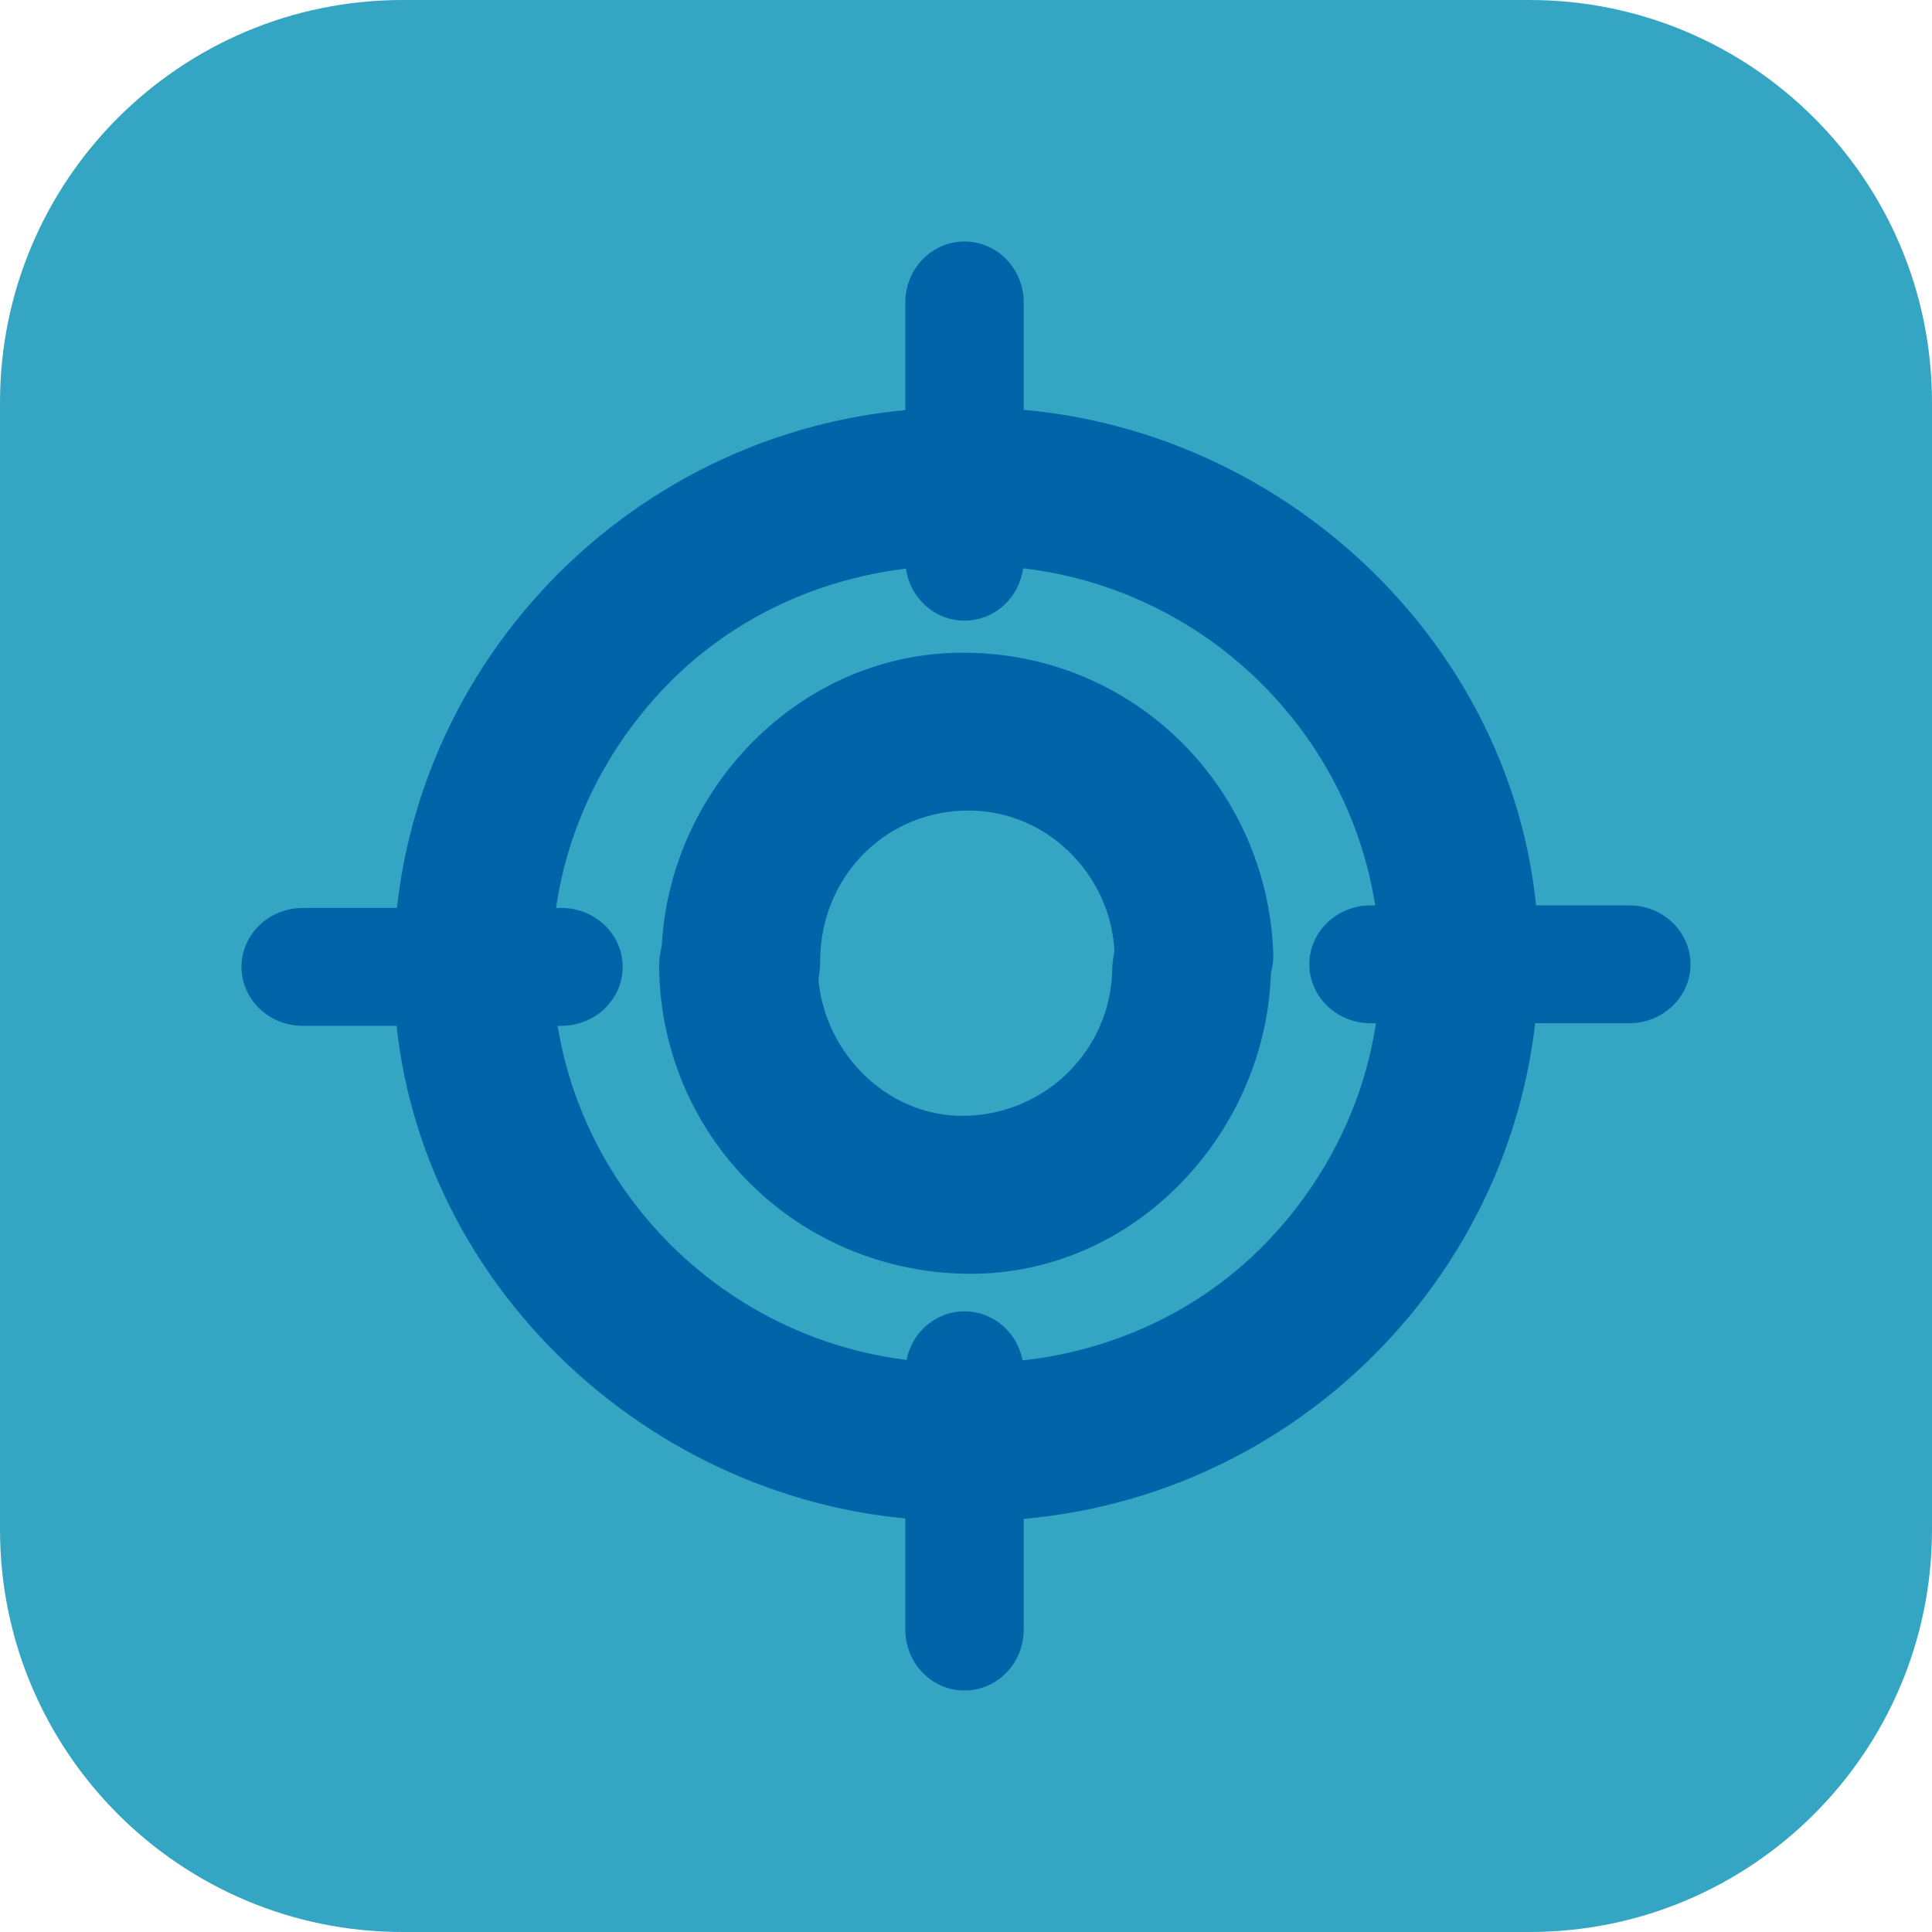
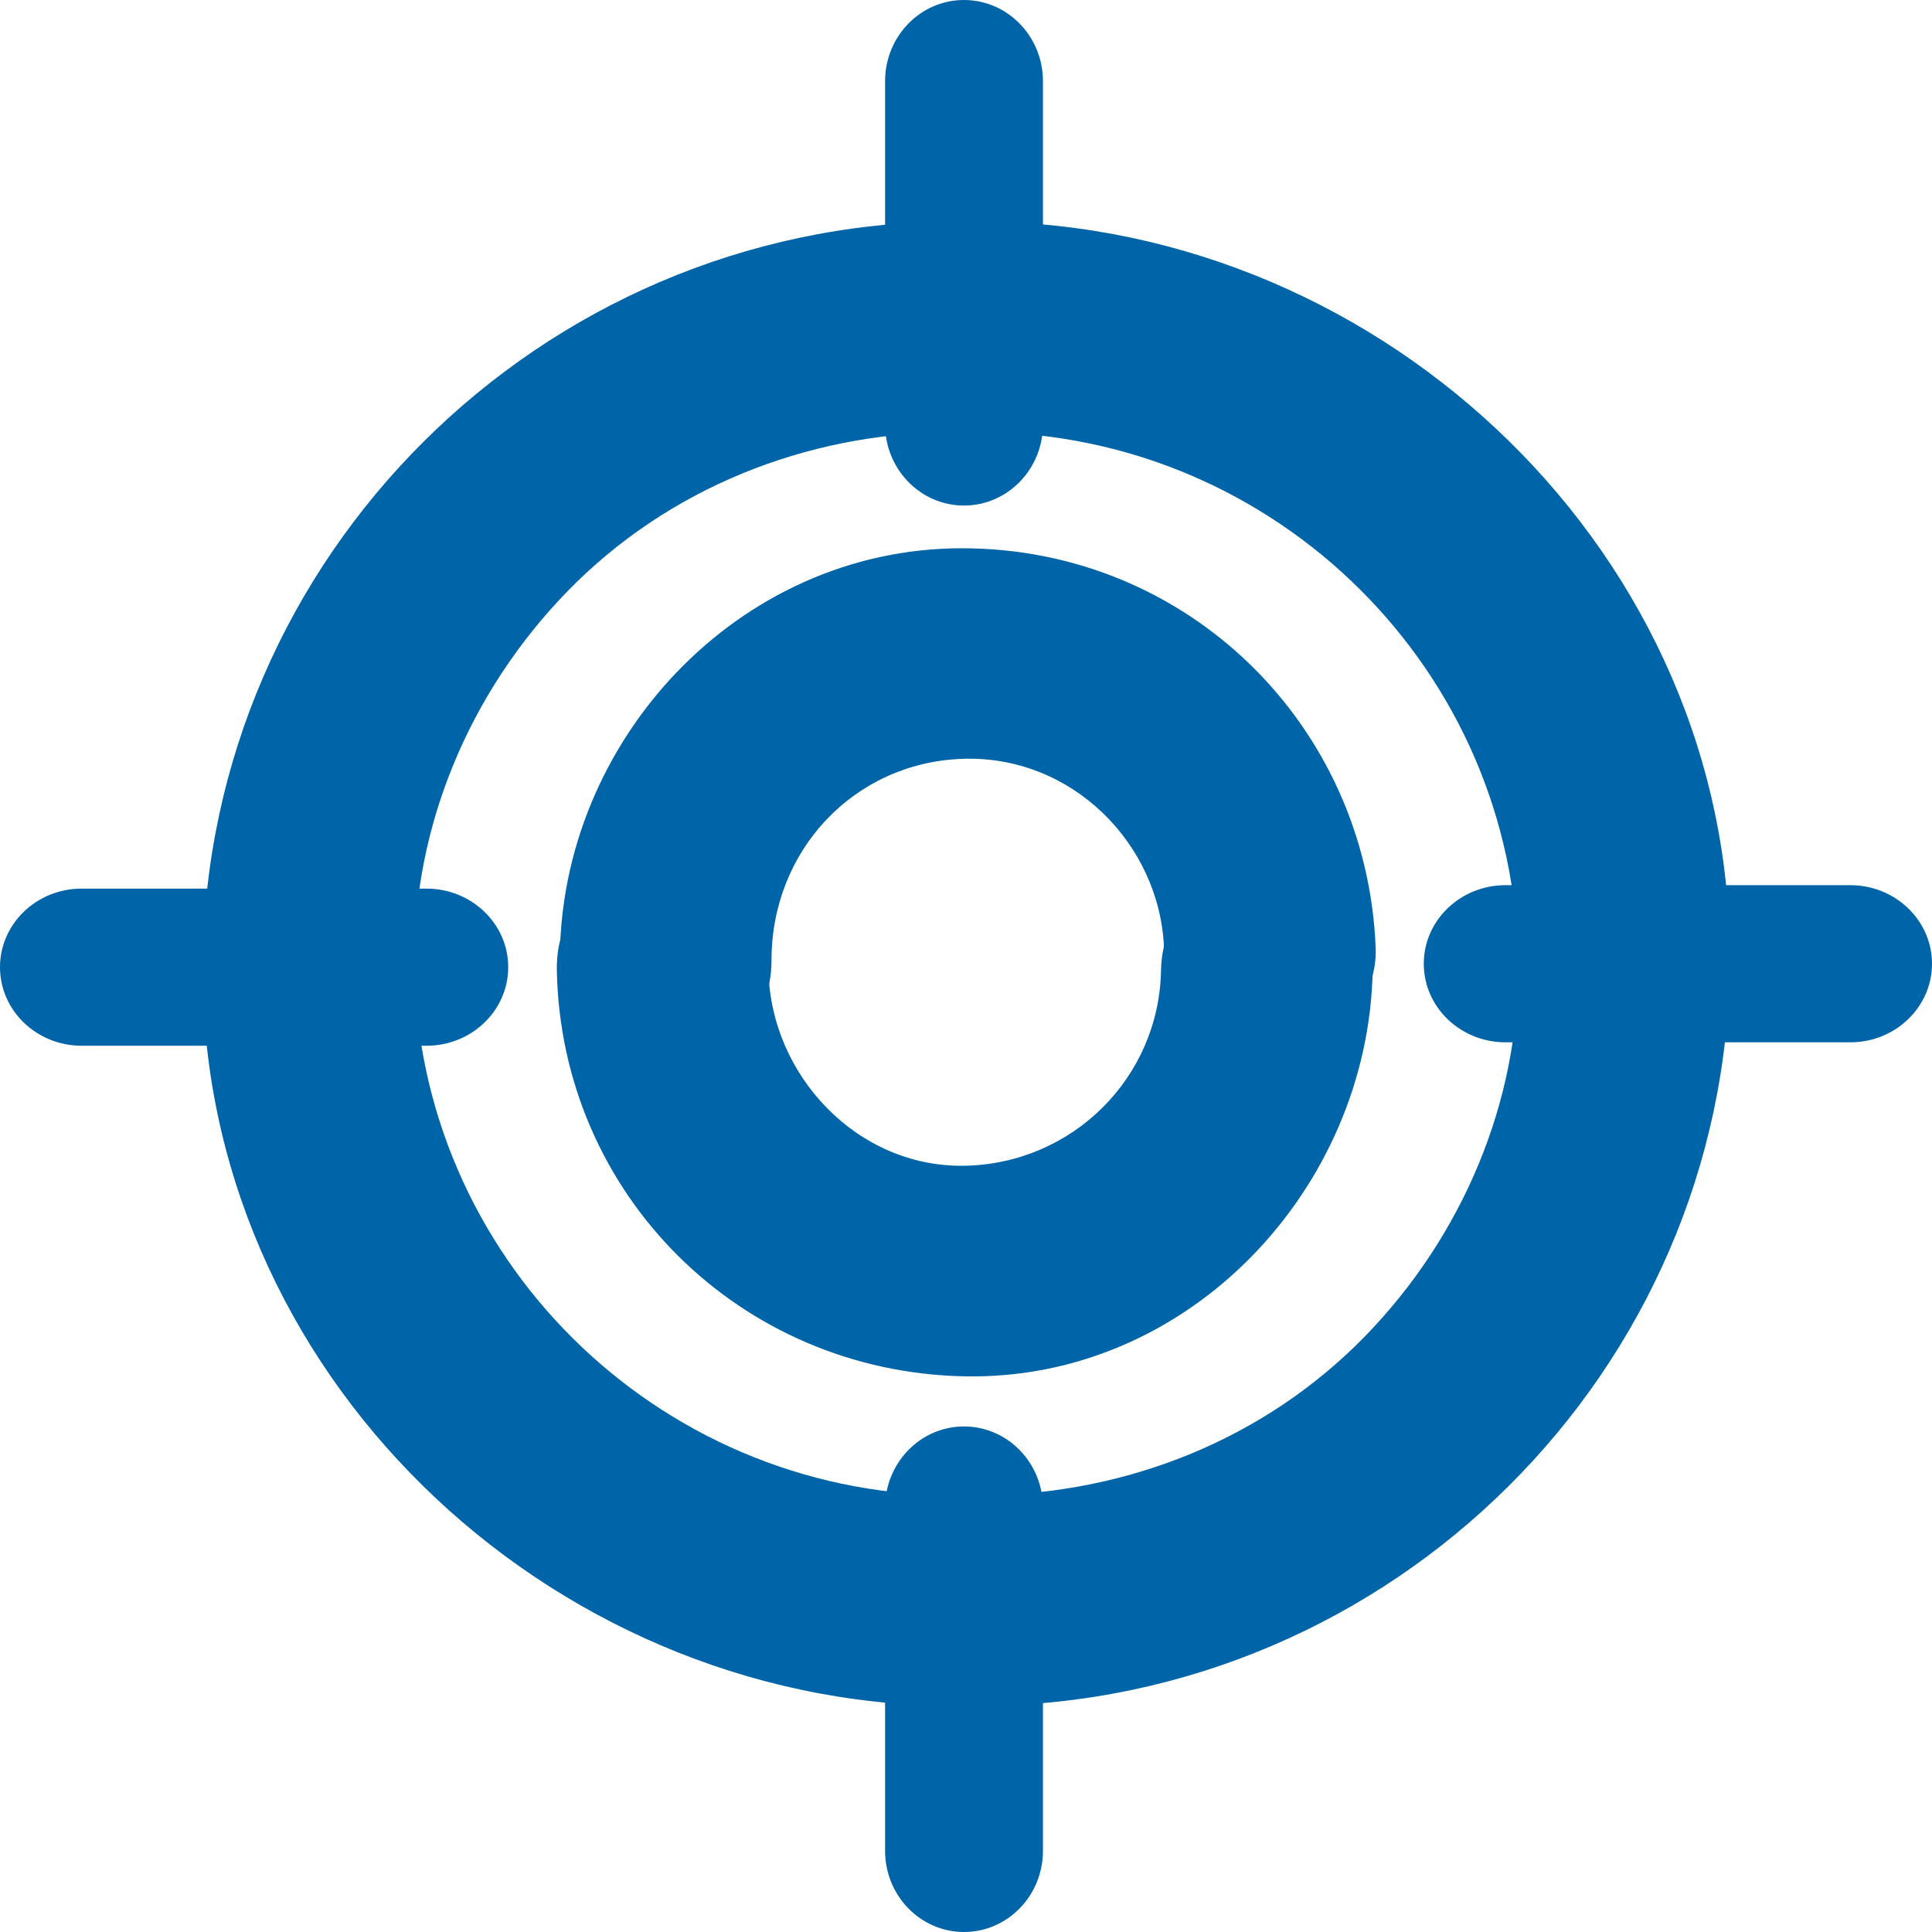
- <svg xmlns="http://www.w3.org/2000/svg" width="24" height="24" viewBox="0 0 24 24" fill="none">
-   <rect width="24" height="24" rx="5" fill="#35A5C4" />
-   <path d="M11.84 16.932C9.106 16.907 6.885 14.699 6.861 11.979C6.849 10.686 7.385 9.437 8.283 8.513C9.22 7.547 10.51 7.038 11.84 7.026C13.111 7.014 13.112 5.052 11.84 5.064C8.03 5.098 4.923 8.189 4.889 11.979C4.854 15.769 8.082 18.86 11.84 18.894C13.112 18.905 13.111 16.944 11.84 16.932Z" fill="#0065A8" />
-   <path d="M12.165 7.026C14.899 7.05 17.119 9.259 17.144 11.979C17.156 13.272 16.62 14.521 15.722 15.445C14.784 16.411 13.495 16.92 12.165 16.932C10.894 16.944 10.893 18.905 12.165 18.894C15.975 18.86 19.081 15.769 19.116 11.979C19.151 8.189 15.922 5.098 12.165 5.064C10.893 5.052 10.894 7.014 12.165 7.026Z" fill="#0065A8" />
-   <path d="M10.188 11.944C10.188 10.926 10.953 10.109 11.96 10.07C12.983 10.03 13.806 10.861 13.845 11.833C13.866 12.367 14.277 12.814 14.831 12.814C15.352 12.814 15.838 12.367 15.817 11.833C15.735 9.756 14.066 8.107 11.96 8.108C9.871 8.109 8.215 9.91 8.216 11.944C8.217 13.21 10.189 13.21 10.188 11.944Z" fill="#0065A8" />
-   <path d="M13.817 12.042C13.798 13.041 12.993 13.842 11.988 13.861C10.983 13.88 10.178 13.012 10.16 12.042C10.135 10.778 8.163 10.776 8.188 12.042C8.228 14.128 9.892 15.783 11.988 15.823C14.085 15.863 15.75 14.067 15.789 12.042C15.814 10.776 13.842 10.778 13.817 12.042Z" fill="#0065A8" />
-   <path d="M21 11.979C21 12.383 20.659 12.711 20.239 12.711H17.026C16.606 12.711 16.265 12.383 16.265 11.979C16.265 11.575 16.606 11.247 17.026 11.247H20.239C20.659 11.247 21 11.575 21 11.979ZM7.735 12.011C7.735 12.415 7.394 12.743 6.974 12.743H3.761C3.341 12.743 3 12.415 3 12.011C3 11.607 3.341 11.279 3.761 11.279H6.974C7.394 11.279 7.735 11.607 7.735 12.011ZM11.981 7.71C11.575 7.71 11.246 7.371 11.246 6.953V3.757C11.246 3.339 11.575 3 11.981 3C12.388 3 12.717 3.339 12.717 3.757V6.953C12.717 7.371 12.388 7.71 11.981 7.71ZM11.981 21C11.575 21 11.246 20.661 11.246 20.243V17.047C11.246 16.629 11.575 16.29 11.981 16.29C12.388 16.29 12.717 16.629 12.717 17.047V20.243C12.717 20.661 12.388 21 11.981 21Z" fill="#0065A8" />
+ <svg xmlns="http://www.w3.org/2000/svg" width="18" height="18" viewBox="0 0 18 18" fill="none">
+   <path d="M8.84 13.932C6.106 13.907 3.885 11.699 3.861 8.979C3.849 7.686 4.385 6.437 5.283 5.513C6.221 4.547 7.51 4.038 8.84 4.026C10.111 4.014 10.112 2.052 8.84 2.064C5.03 2.098 1.923 5.189 1.889 8.979C1.854 12.769 5.082 15.86 8.84 15.894C10.112 15.905 10.111 13.944 8.84 13.932Z" fill="#0065A8" />
+   <path d="M9.165 4.026C11.899 4.05 14.119 6.259 14.144 8.979C14.156 10.272 13.62 11.521 12.722 12.445C11.784 13.411 10.495 13.92 9.165 13.932C7.894 13.944 7.893 15.905 9.165 15.894C12.975 15.86 16.081 12.769 16.116 8.979C16.151 5.189 12.922 2.098 9.165 2.064C7.893 2.052 7.894 4.014 9.165 4.026Z" fill="#0065A8" />
+   <path d="M7.188 8.945C7.188 7.926 7.953 7.109 8.96 7.07C9.983 7.03 10.806 7.86 10.845 8.833C10.866 9.367 11.277 9.814 11.831 9.814C12.352 9.814 12.838 9.367 12.817 8.833C12.735 6.756 11.066 5.107 8.96 5.108C6.871 5.109 5.215 6.91 5.216 8.945C5.217 10.21 7.189 10.21 7.188 8.945Z" fill="#0065A8" />
+   <path d="M10.817 9.042C10.798 10.041 9.993 10.842 8.988 10.861C7.983 10.88 7.178 10.012 7.16 9.042C7.135 7.778 5.163 7.776 5.188 9.042C5.228 11.128 6.892 12.783 8.988 12.823C11.085 12.863 12.75 11.067 12.789 9.042C12.814 7.776 10.842 7.778 10.817 9.042Z" fill="#0065A8" />
+   <path d="M18 8.979C18 9.383 17.659 9.711 17.239 9.711H14.026C13.606 9.711 13.265 9.383 13.265 8.979C13.265 8.575 13.606 8.247 14.026 8.247H17.239C17.659 8.247 18 8.575 18 8.979ZM4.735 9.011C4.735 9.415 4.394 9.743 3.974 9.743H0.761C0.341 9.743 0 9.415 0 9.011C0 8.607 0.341 8.279 0.761 8.279H3.974C4.394 8.279 4.735 8.607 4.735 9.011ZM8.981 4.71C8.575 4.71 8.246 4.371 8.246 3.953V0.757C8.246 0.339 8.575 0 8.981 0C9.388 0 9.717 0.339 9.717 0.757V3.953C9.717 4.371 9.388 4.71 8.981 4.71ZM8.981 18C8.575 18 8.246 17.661 8.246 17.243V14.047C8.246 13.629 8.575 13.29 8.981 13.29C9.388 13.29 9.717 13.629 9.717 14.047V17.243C9.717 17.661 9.388 18 8.981 18Z" fill="#0065A8" />
</svg>
